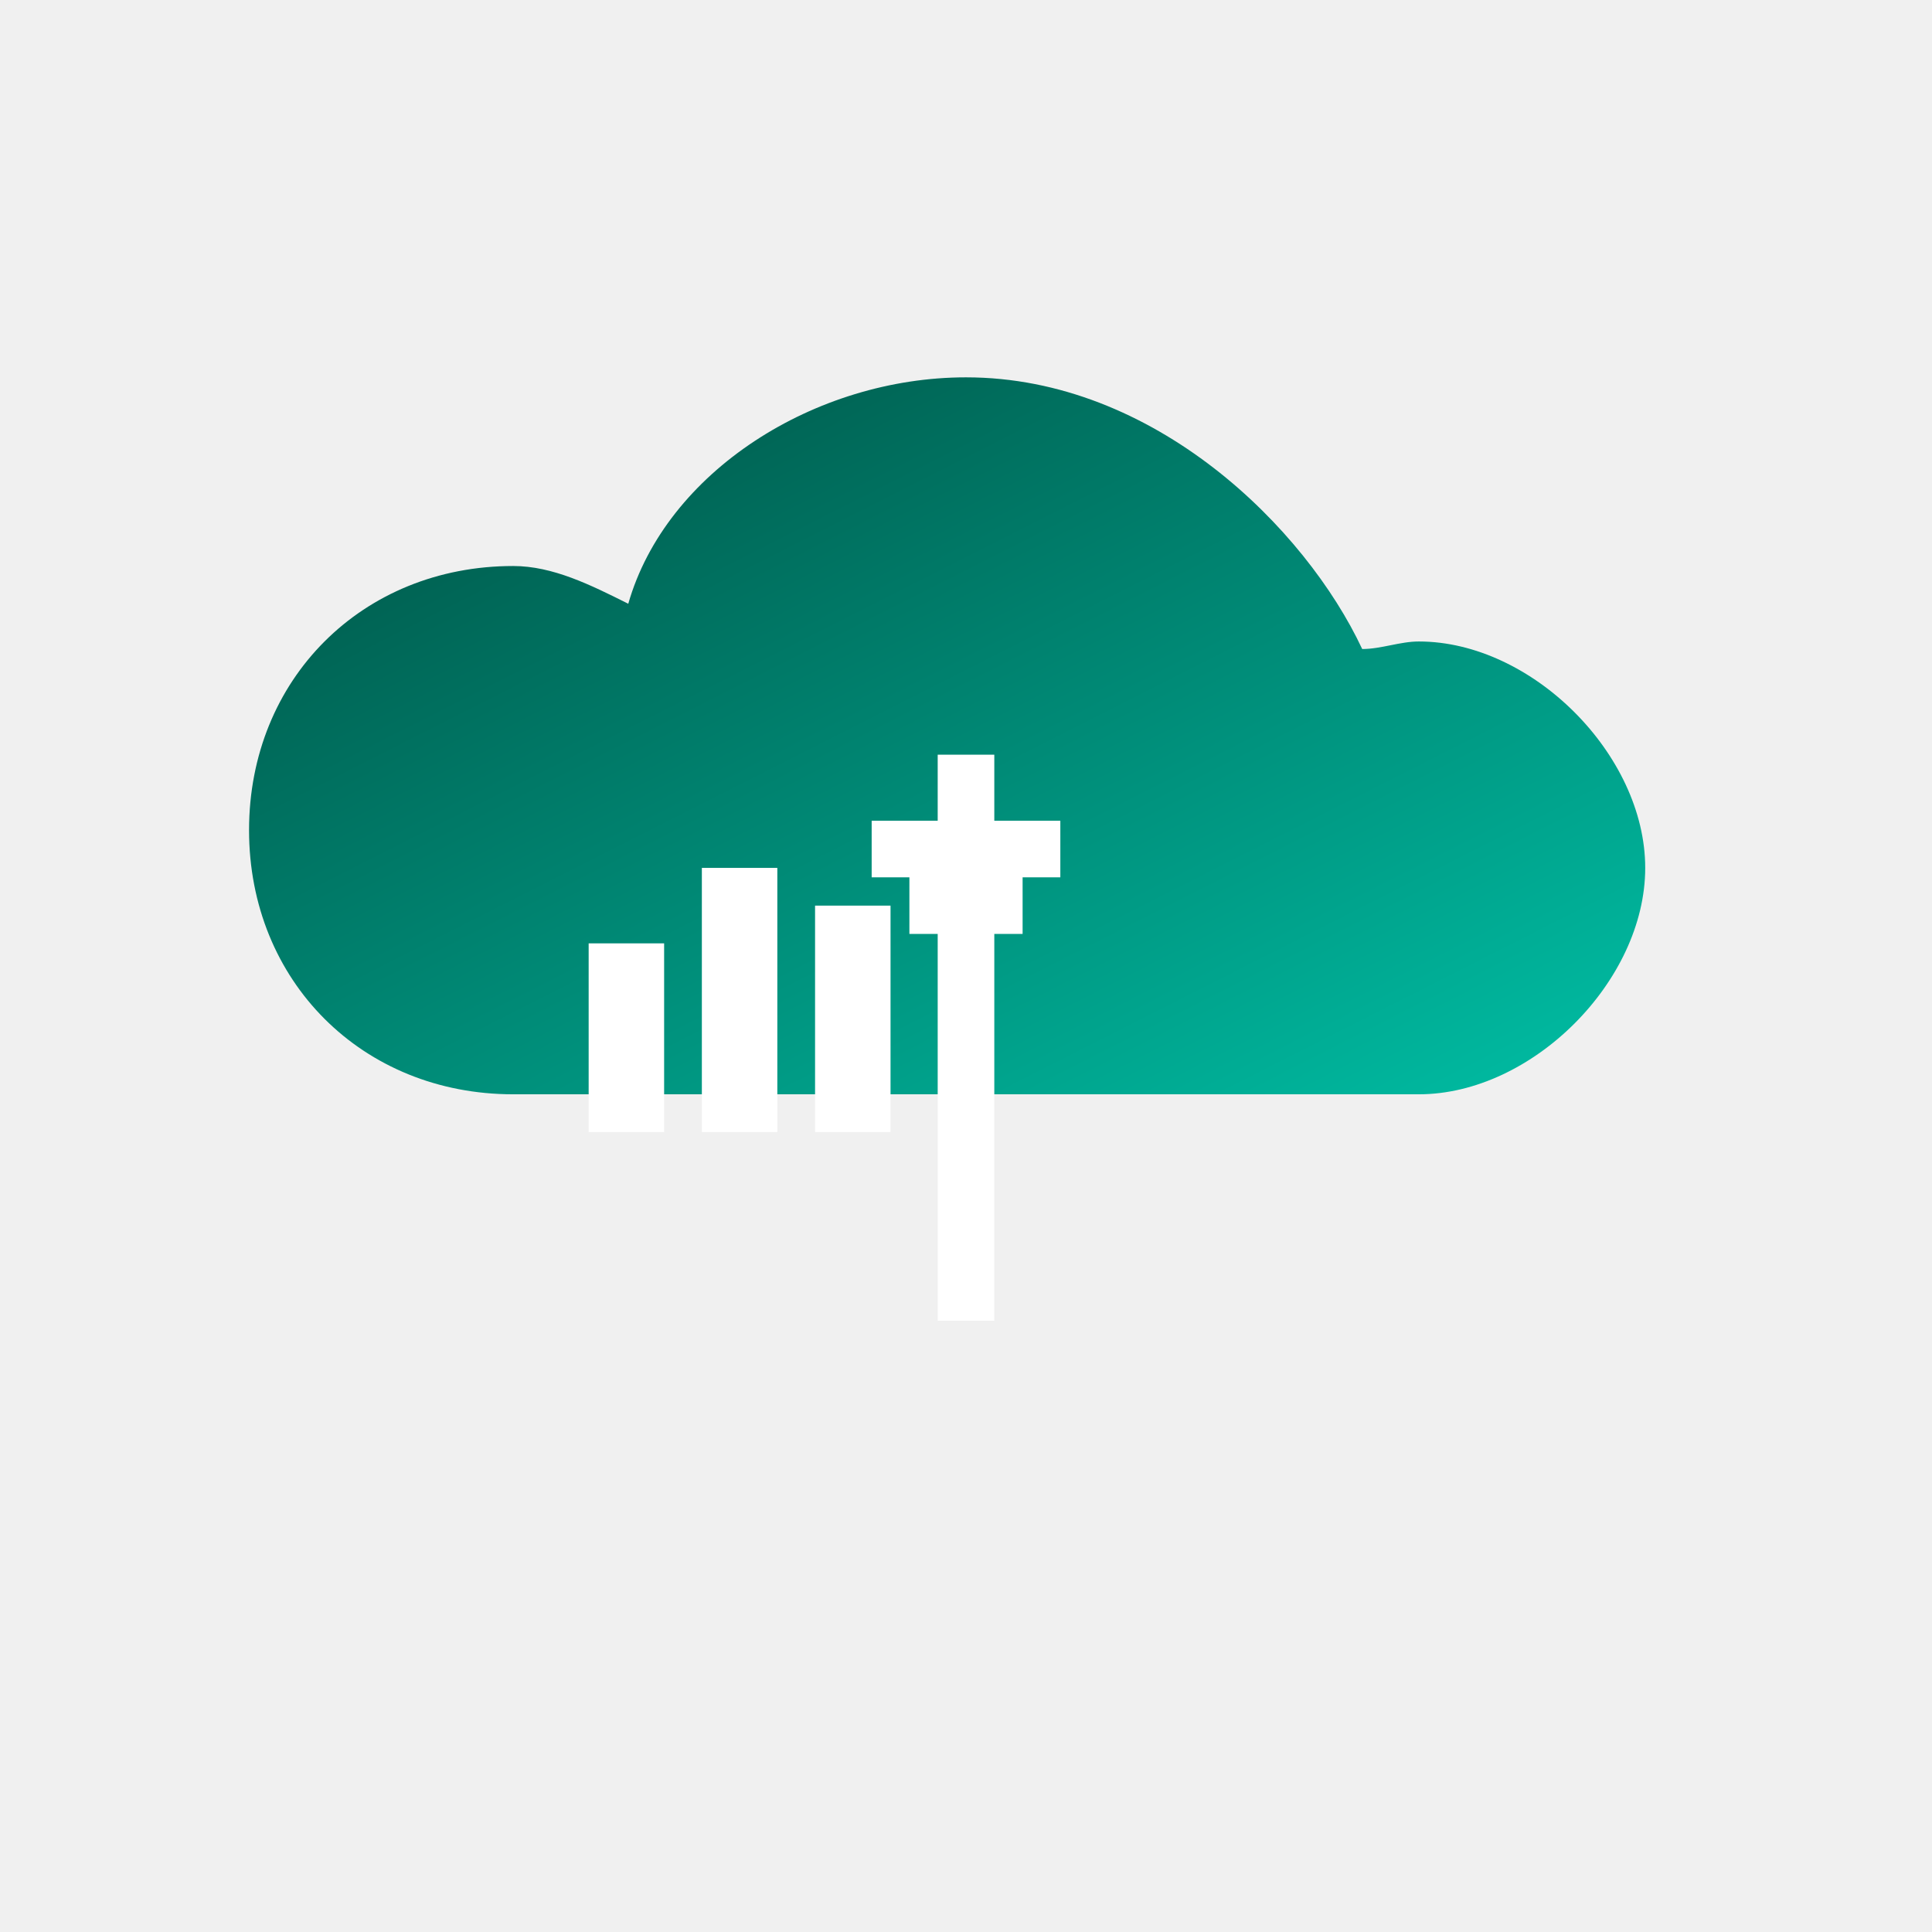
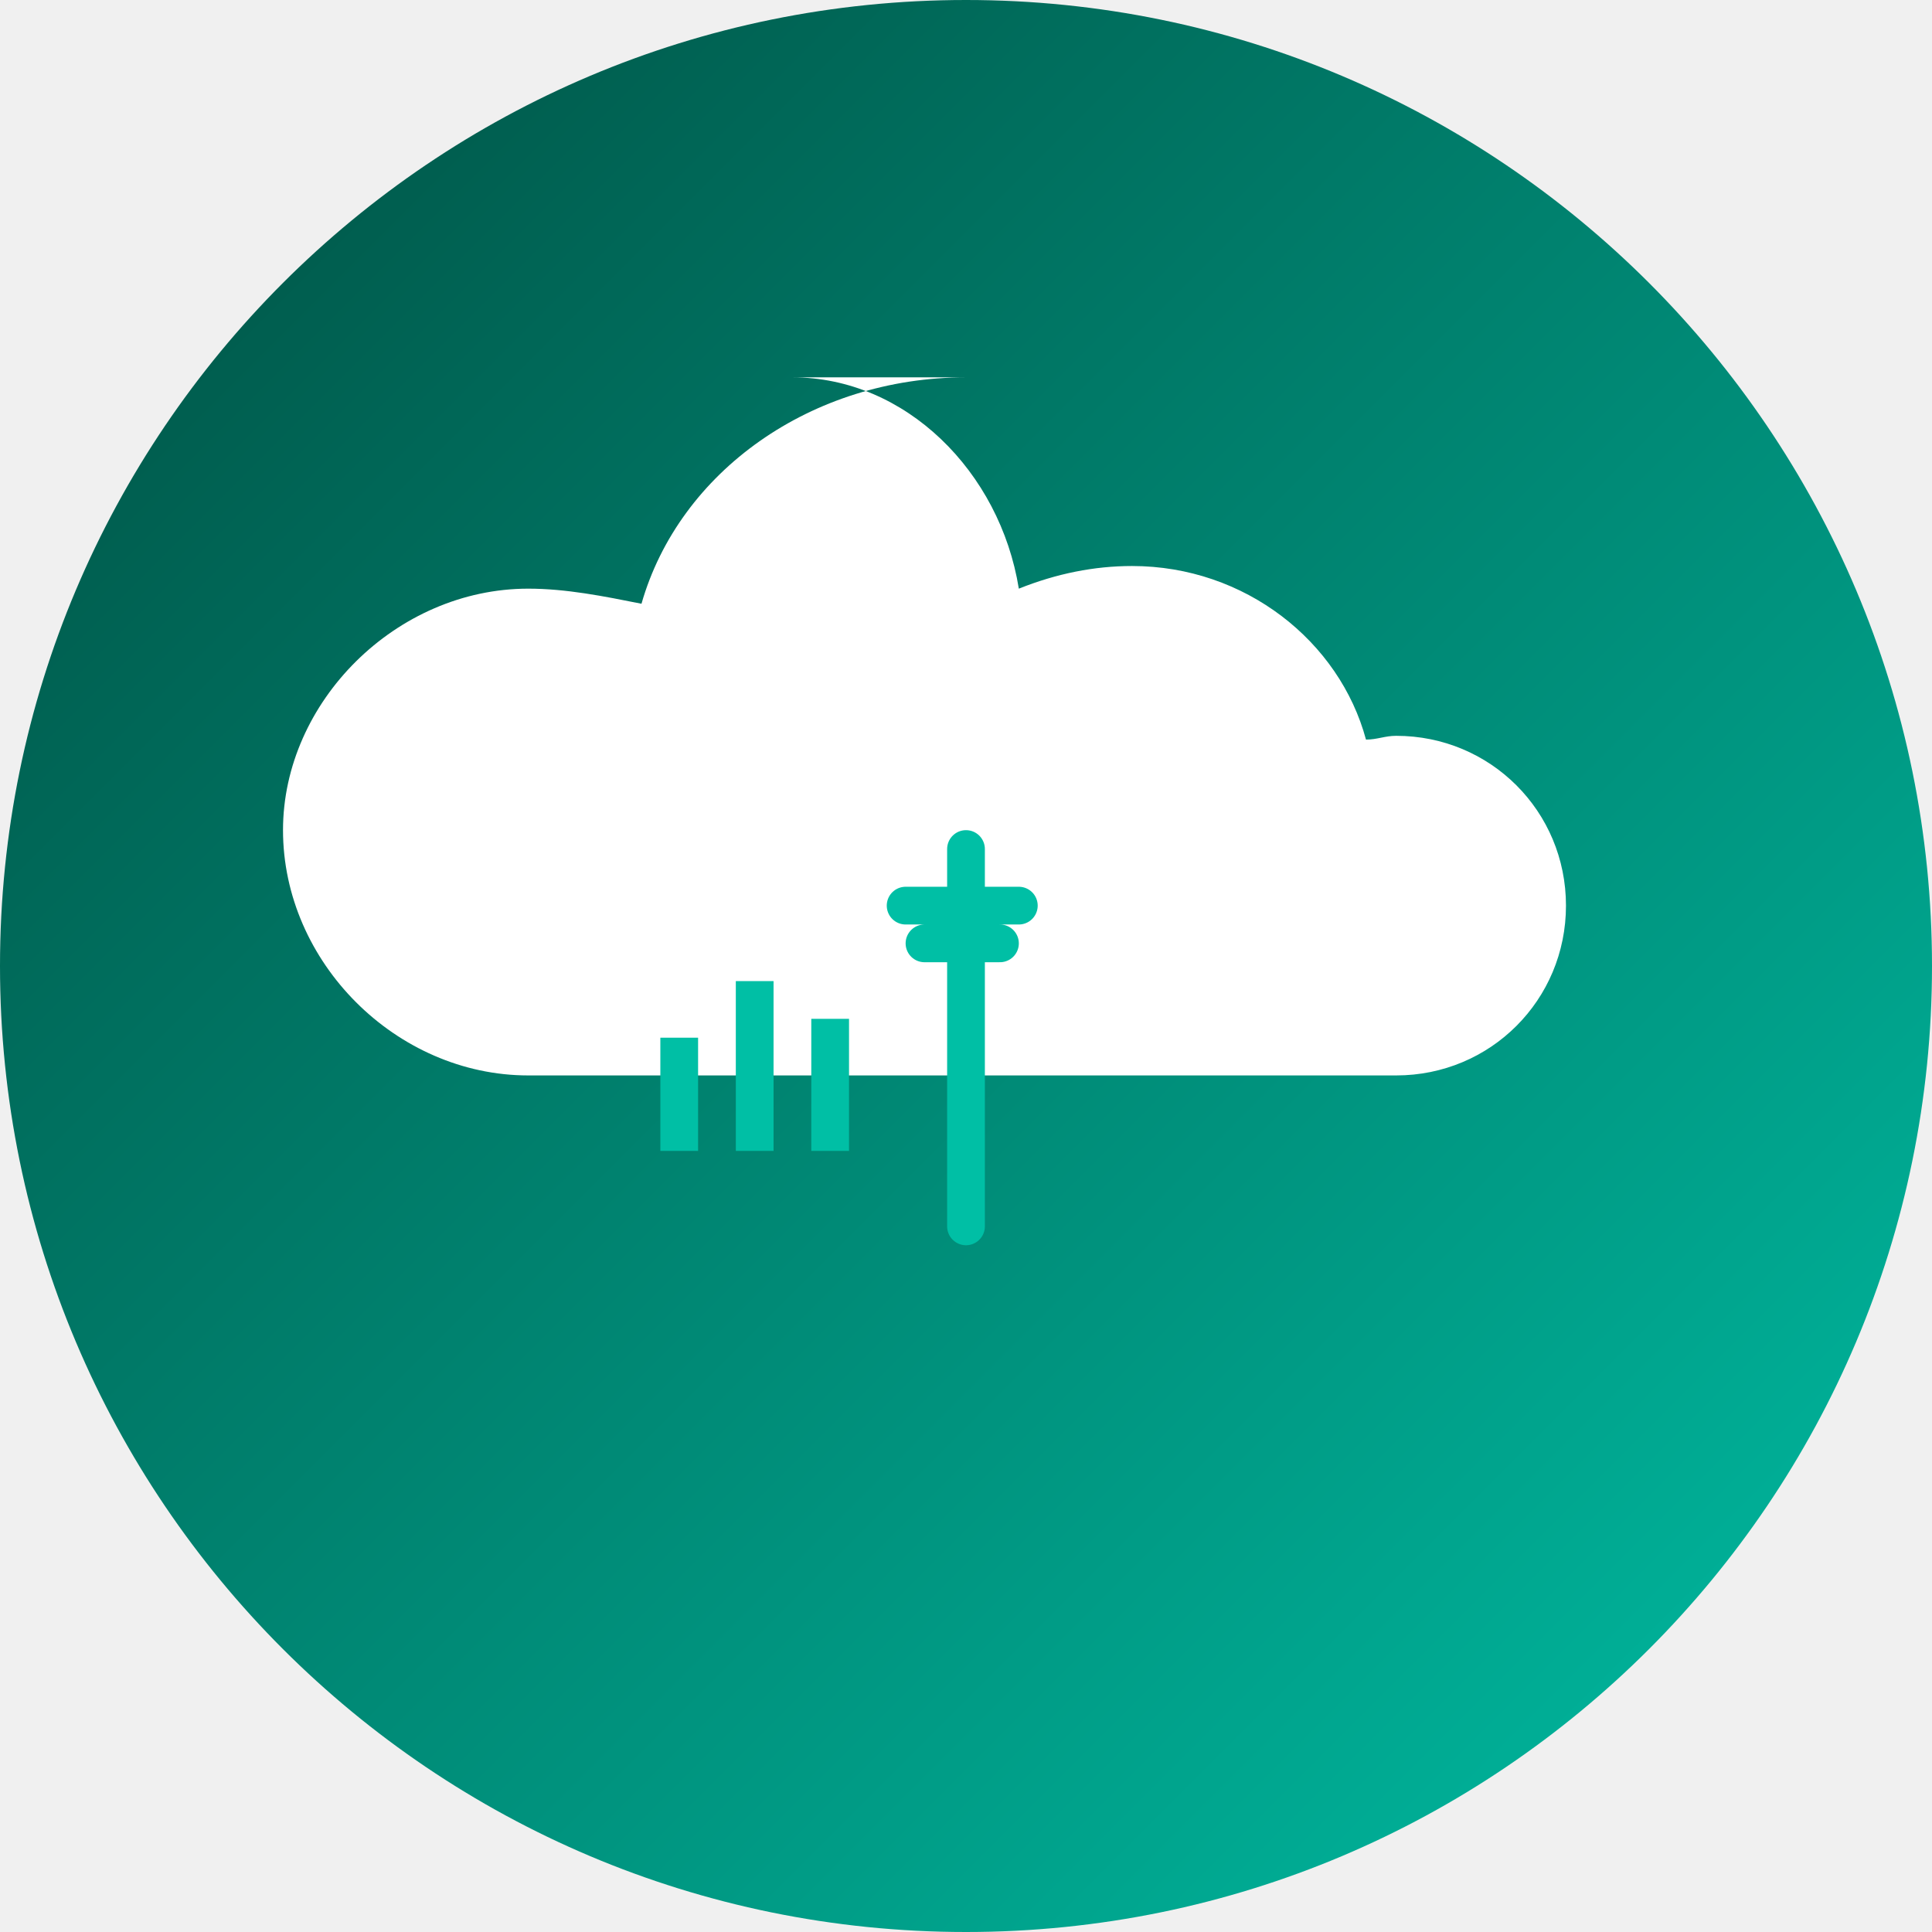
- <svg xmlns="http://www.w3.org/2000/svg" width="512" height="512" viewBox="0 0 512 512">
+ <svg xmlns="http://www.w3.org/2000/svg" viewBox="0 0 512 512">
  <defs>
    <linearGradient id="gradient" x1="0%" y1="0%" x2="100%" y2="100%">
      <stop offset="0%" stop-color="#004d40" />
      <stop offset="100%" stop-color="#00bfa5" />
    </linearGradient>
  </defs>
-   <g>
-     <path d="M256,100C216,100 176.5,125 166.5,160C156.5,155 146.5,150 136,150C96,150 66,180 66,220C66,260 96,290 136,290L376,290C406,290 436,260 436,230C436,200 406,170 376,170C371,170 366,172 361,172C346,140 306,100 256,100Z" fill="url(#gradient)" />
-     <path d="M256,200L256,350M231,225L281,225M241,240L271,240" stroke="#ffffff" stroke-width="15" fill="none" />
-     <rect x="156" y="250" width="20" height="50" fill="#ffffff" />
-     <rect x="186" y="230" width="20" height="70" fill="#ffffff" />
-     <rect x="216" y="240" width="20" height="60" fill="#ffffff" />
-   </g>
+   <circle cx="256" cy="256" r="256" fill="url(#gradient)" />
+   <path d="M256 100C215 100 180 125 170 160C160 158 150 156 140 156C105 156 75 186 75 220C75 255 105 285 140 285L370 285C395 285 415 265 415 240C415 215 395 195 370 195C367 195 365 196 362 196C355 170 330 150 300 150C290 150 280 152 270 156C265 125 240 100 210 100L256 100Z" fill="white" />
+   <path d="M256 225L256 325M240 240L270 240M245 250L265 250" stroke="#00bfa5" stroke-width="10" stroke-linecap="round" />
+   <path d="M175 275L175 305L185 305L185 275ZM195 260L195 305L205 305L205 260ZM215 270L215 305L225 305L225 270Z" fill="#00bfa5" />
</svg>
